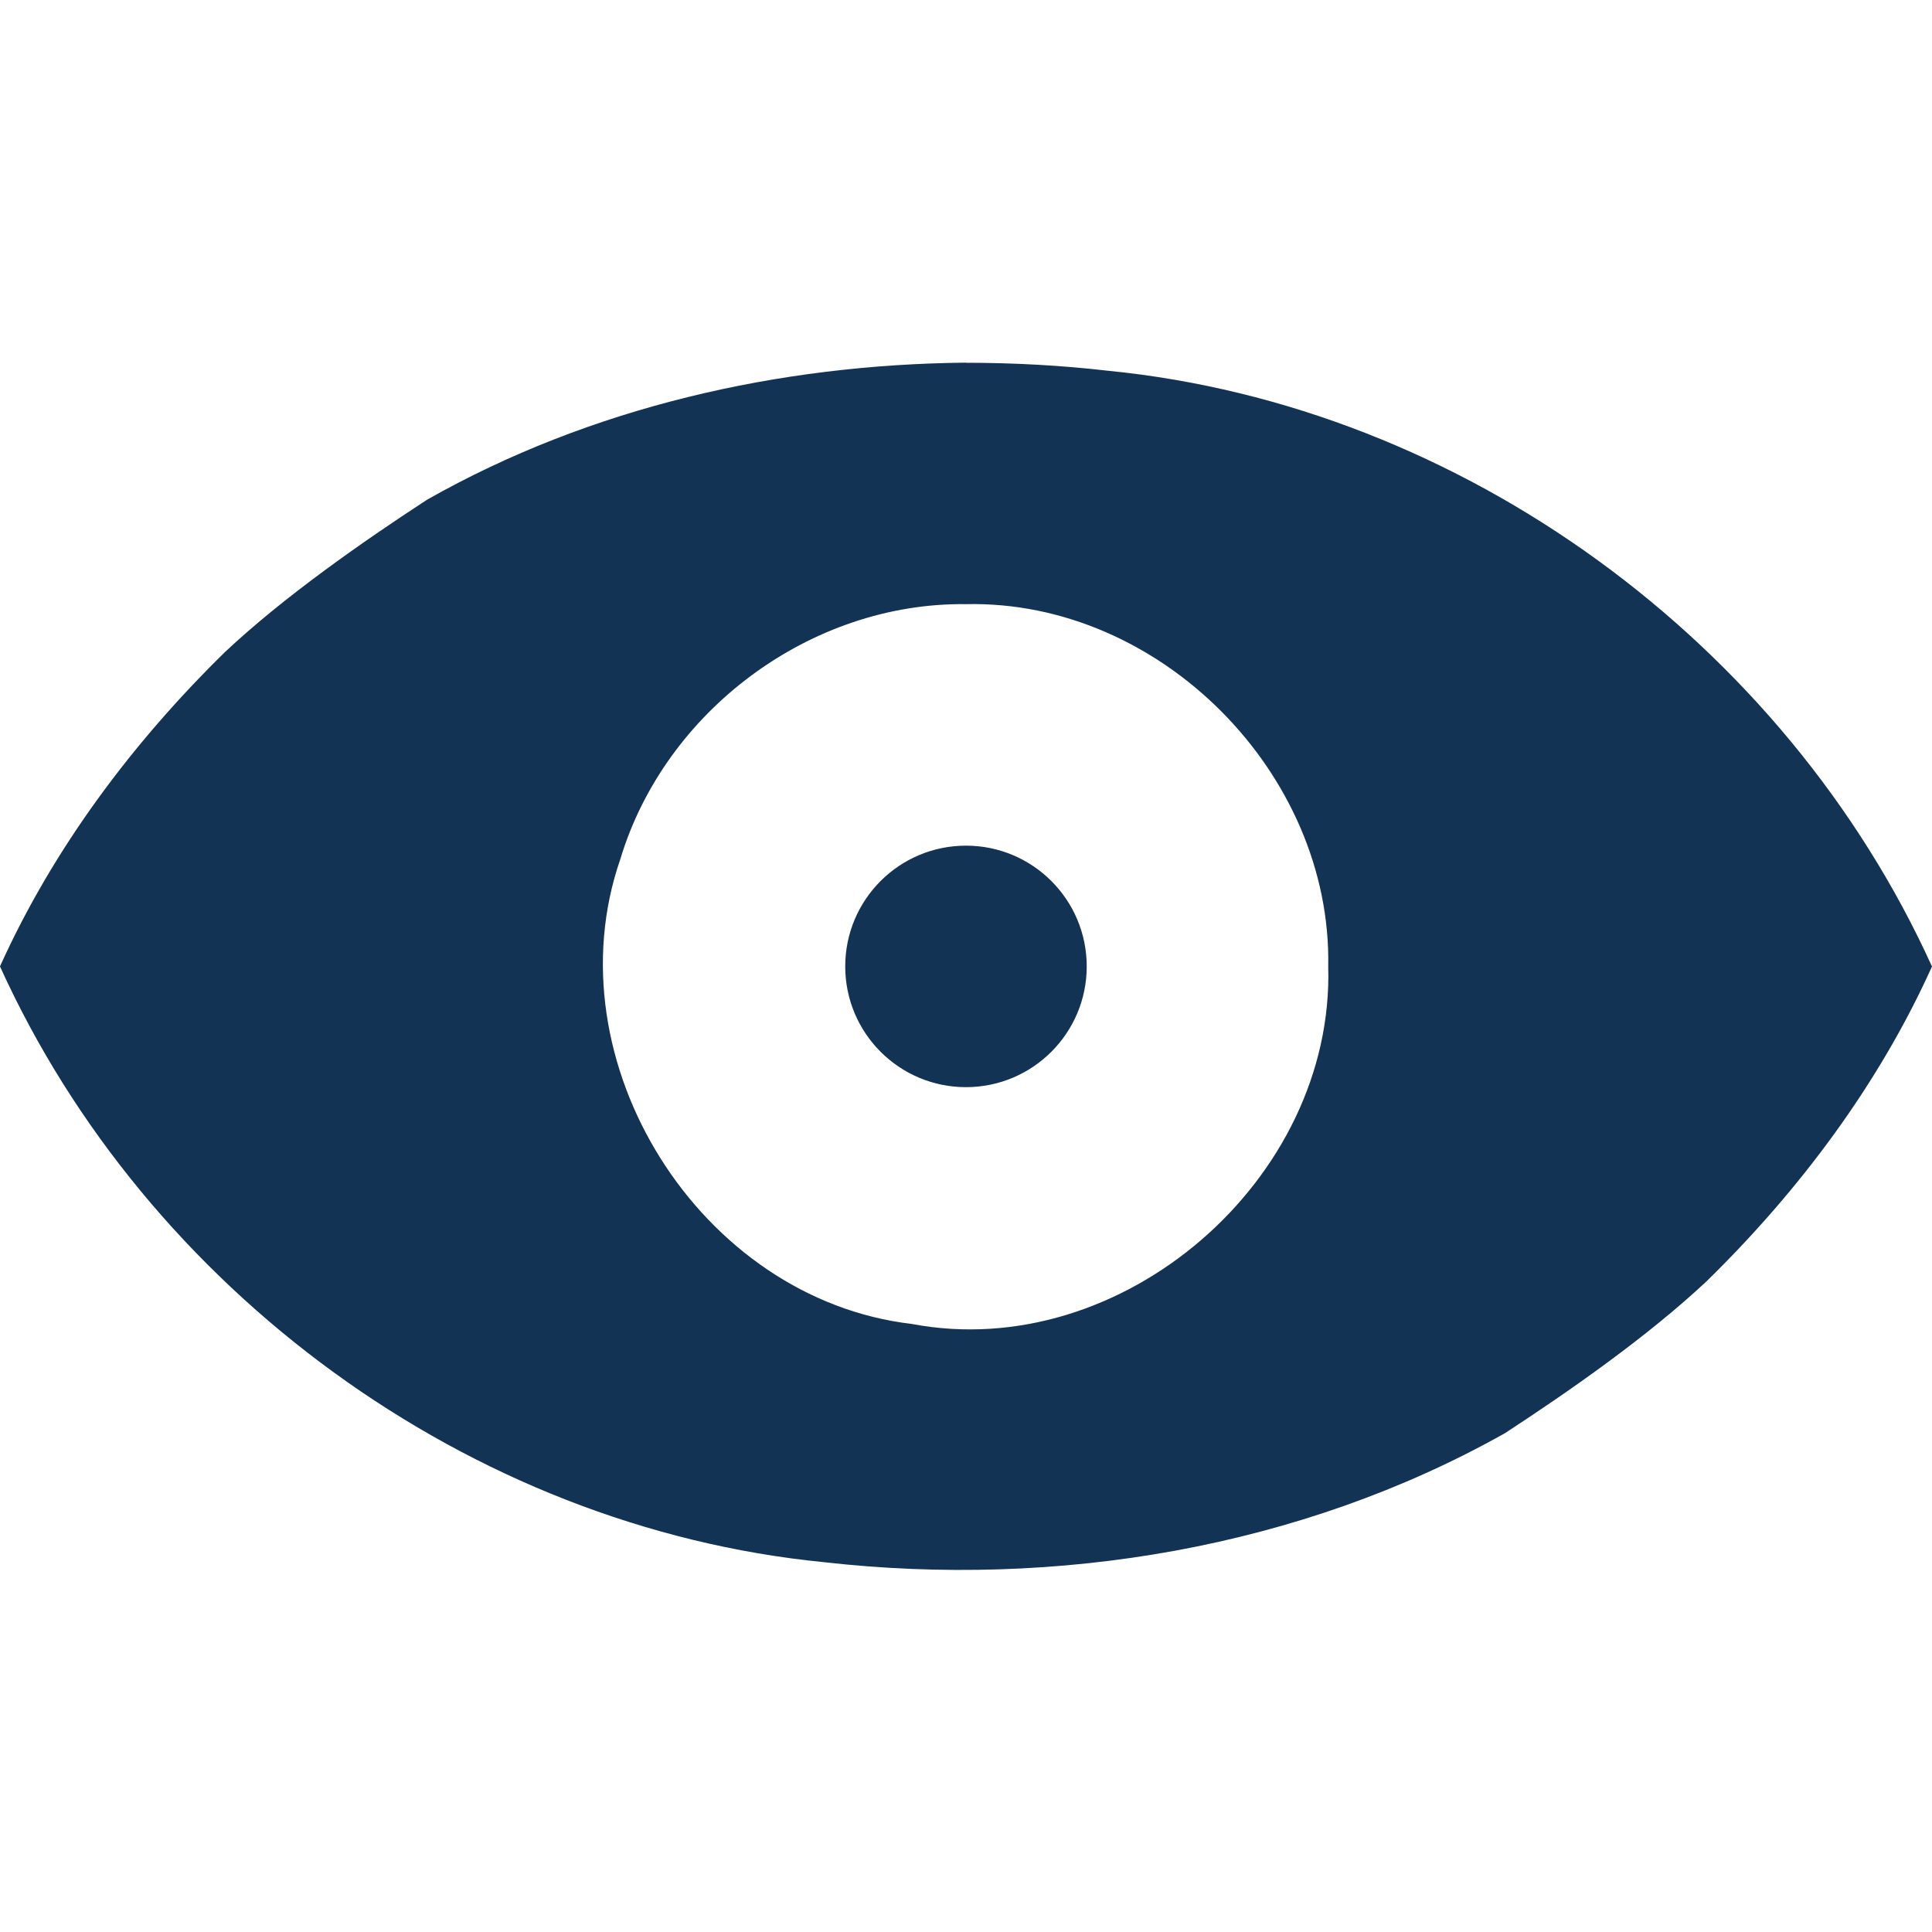
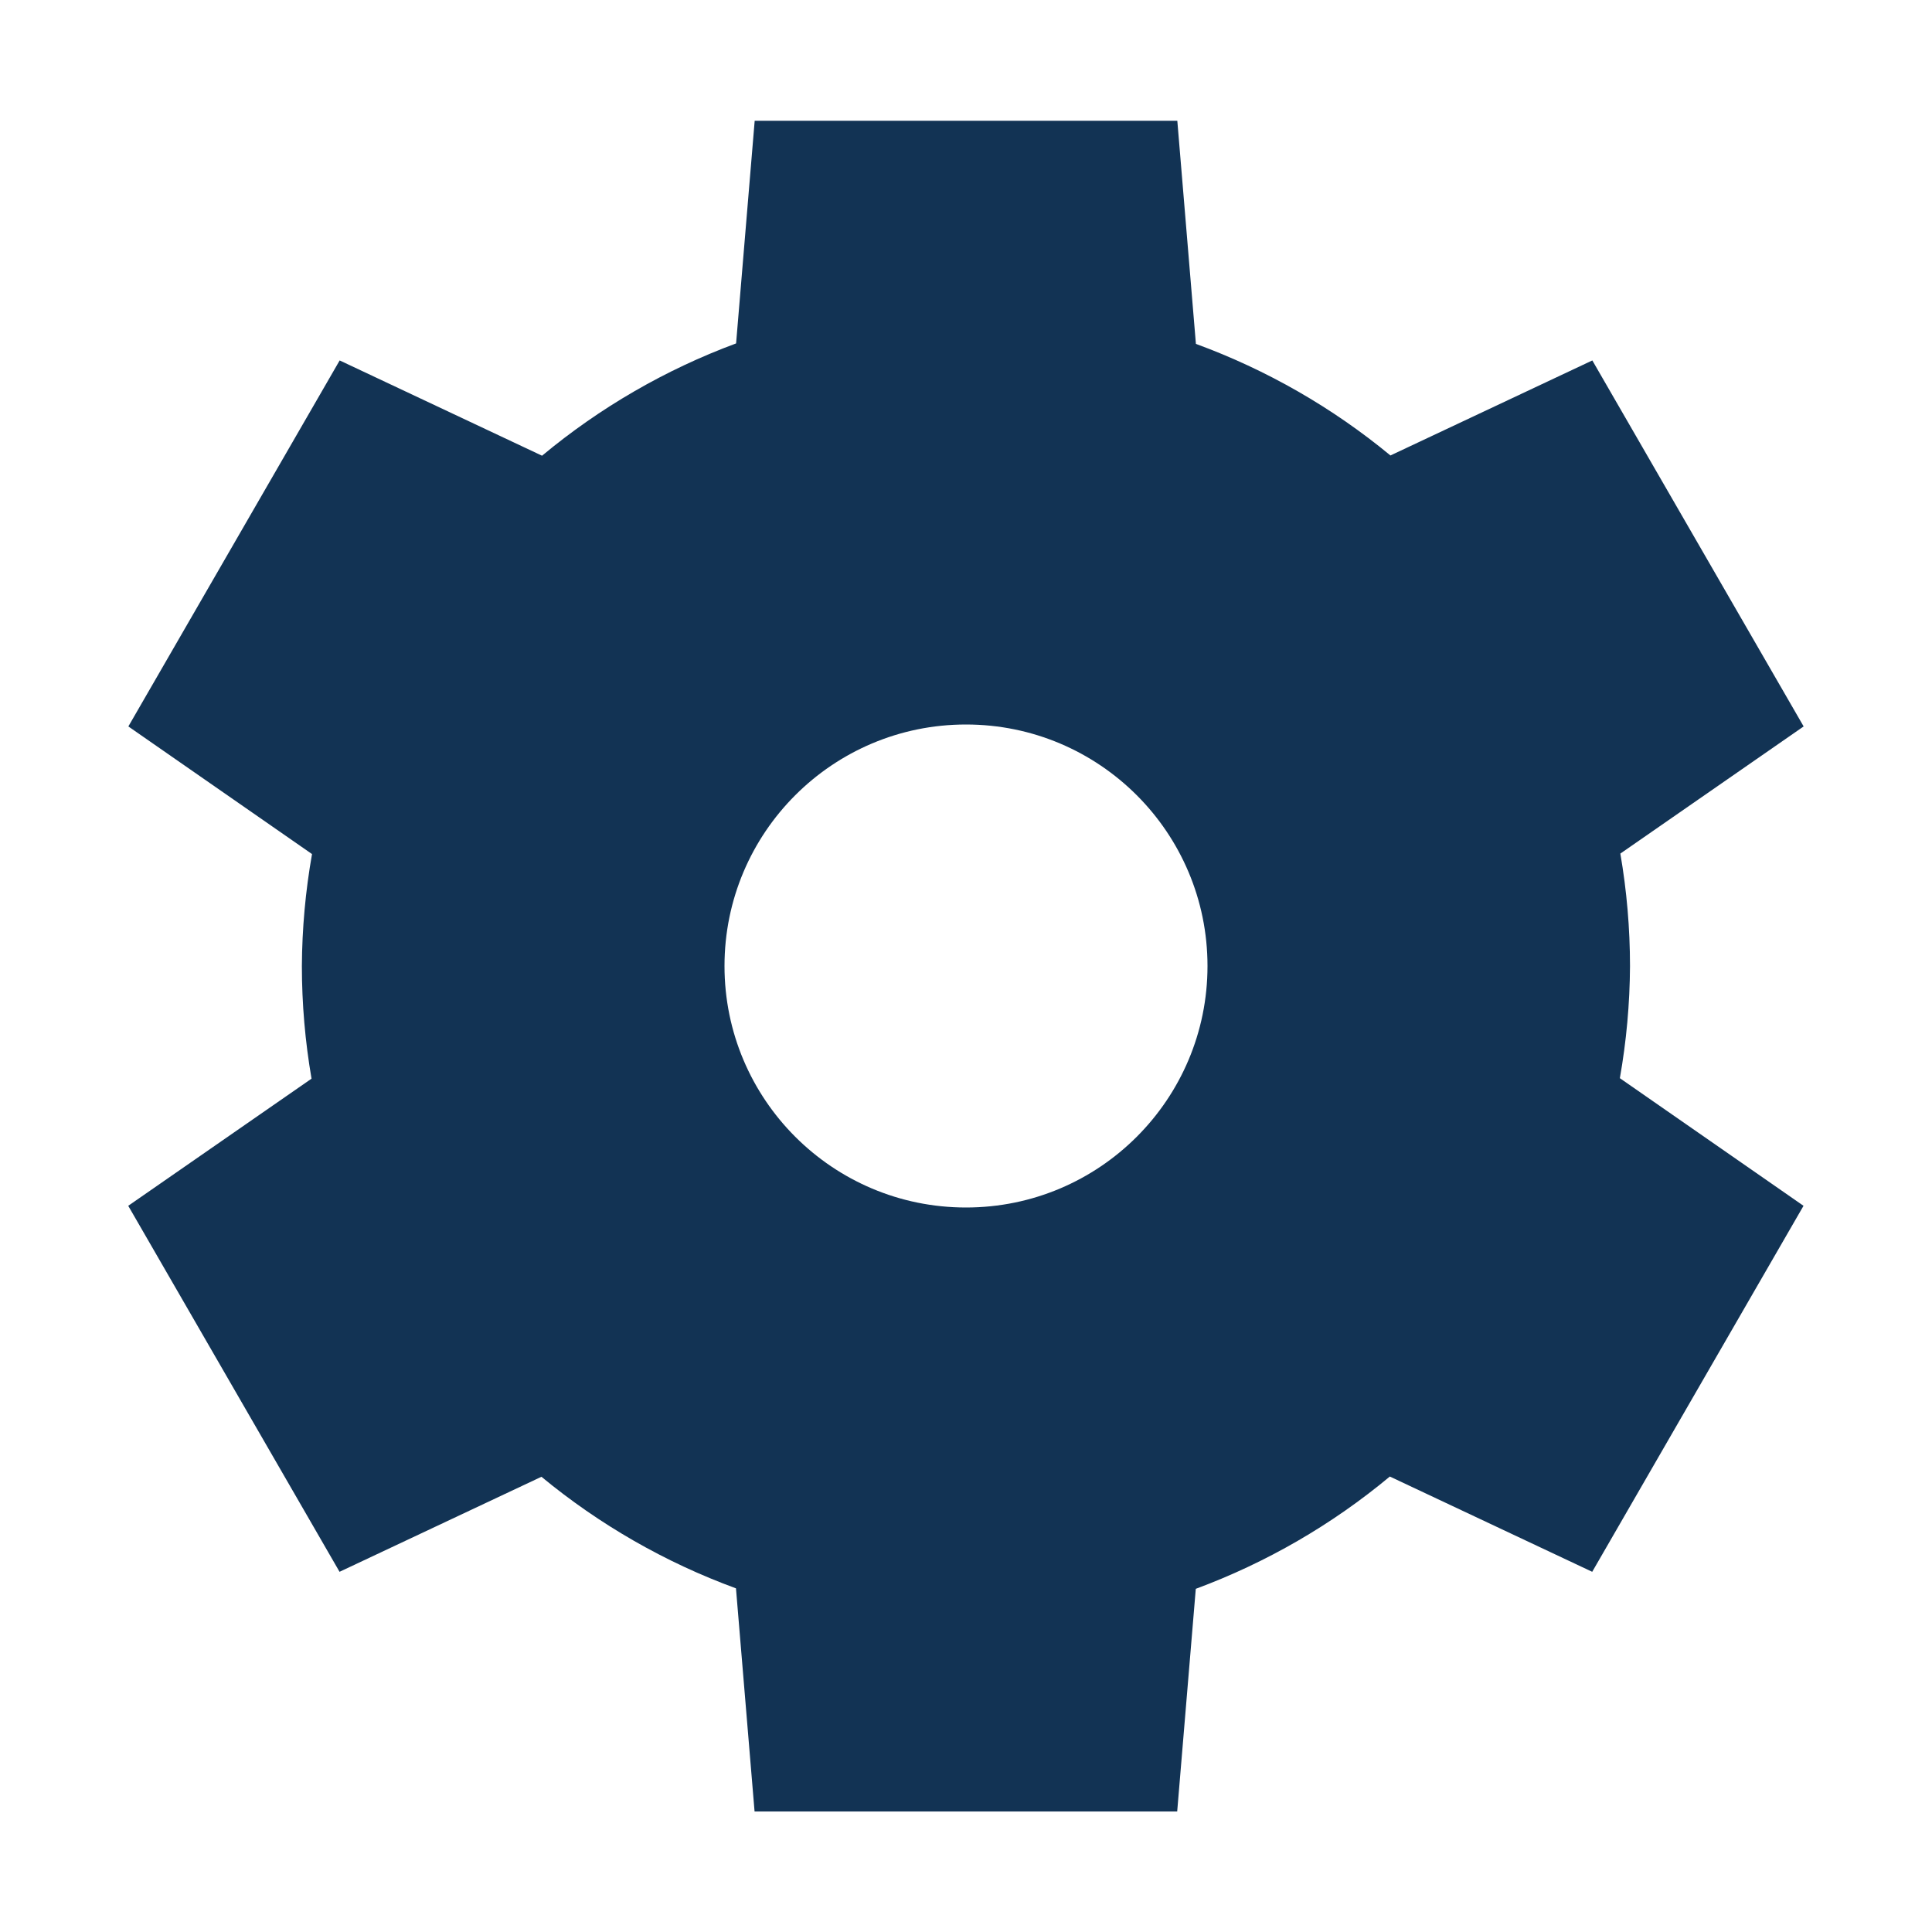
- <svg xmlns="http://www.w3.org/2000/svg" xmlns:ns1="http://www.openswatchbook.org/uri/2009/osb" height="16" id="svg7384" style="enable-background:new" version="1.1" width="16">
-   <defs id="defs7386">
-     <linearGradient id="linearGradient6882" ns1:paint="solid">
-       <stop id="stop6884" offset="0" style="stop-color:#123354;stop-opacity:1;" />
-     </linearGradient>
-     <linearGradient id="linearGradient5606" ns1:paint="solid">
-       <stop id="stop5608" offset="0" style="stop-color:#123354;stop-opacity:1;" />
-     </linearGradient>
-   </defs>
-   <g id="layer12" style="display:inline" transform="translate(-525.0002,-40.99664)">
-     <path d="m 533,44 c -1.551,0.015 -3.112,0.369 -4.463,1.135 -0.538,0.351 -1.185,0.803 -1.672,1.26 -0.766,0.75 -1.423,1.626 -1.865,2.605 1.215,2.68 3.886,4.644 6.824,4.934 1.927,0.218 3.944,-0.115 5.639,-1.068 0.538,-0.351 1.185,-0.803 1.672,-1.26 0.766,-0.75 1.423,-1.626 1.865,-2.605 -1.215,-2.679 -3.886,-4.644 -6.824,-4.934 -0.39,-0.045 -0.783,-0.066 -1.176,-0.066 z m 0,2 c 1.607,-0.036 3.03,1.402 3,3 0.051,1.766 -1.709,3.291 -3.449,2.961 -1.758,-0.206 -2.992,-2.178 -2.414,-3.848 0.369,-1.229 1.576,-2.129 2.863,-2.113 z m 0,2 a 1,1 0 0 0 -1,1 1,1 0 0 0 1,1 1,1 0 0 0 1,-1 1,1 0 0 0 -1,-1 z" id="path5715" style="fill:#123354;fill-opacity:1;fill-rule:evenodd;stroke:none;stroke-width:1px;stroke-linecap:butt;stroke-linejoin:miter;stroke-opacity:1" />
-   </g>
-   <g id="layer1" style="display:inline" transform="translate(-284,-287.9966)" />
+ <svg xmlns="http://www.w3.org/2000/svg" width="16" height="16">
+   <path d="m 751.188,-94.285 -0.154,1.844 a 5.5,5.5 0 0 0 -1.607,0.93 l -1.676,-0.789 -1.75,3.031 1.521,1.057 a 5.5,5.5 0 0 0 -0.084,0.928 5.5,5.5 0 0 0 0.08,0.932 l -1.518,1.053 1.75,3.031 1.672,-0.787 a 5.5,5.5 0 0 0 1.611,0.924 l 0.154,1.848 h 3.5 l 0.154,-1.844 a 5.5,5.5 0 0 0 1.607,-0.93 l 1.676,0.789 1.75,-3.031 -1.521,-1.057 a 5.5,5.5 0 0 0 0.084,-0.928 5.5,5.5 0 0 0 -0.08,-0.932 l 1.518,-1.053 -1.75,-3.031 -1.672,0.787 a 5.5,5.5 0 0 0 -1.611,-0.924 l -0.154,-1.848 z m 1.75,5 a 2,2 0 0 1 2,2 2,2 0 0 1 -2,2 2,2 0 0 1 -2,-2 2,2 0 0 1 2,-2 z" fill="#123354" transform="translate(-744.938 95.285)" />
</svg>
